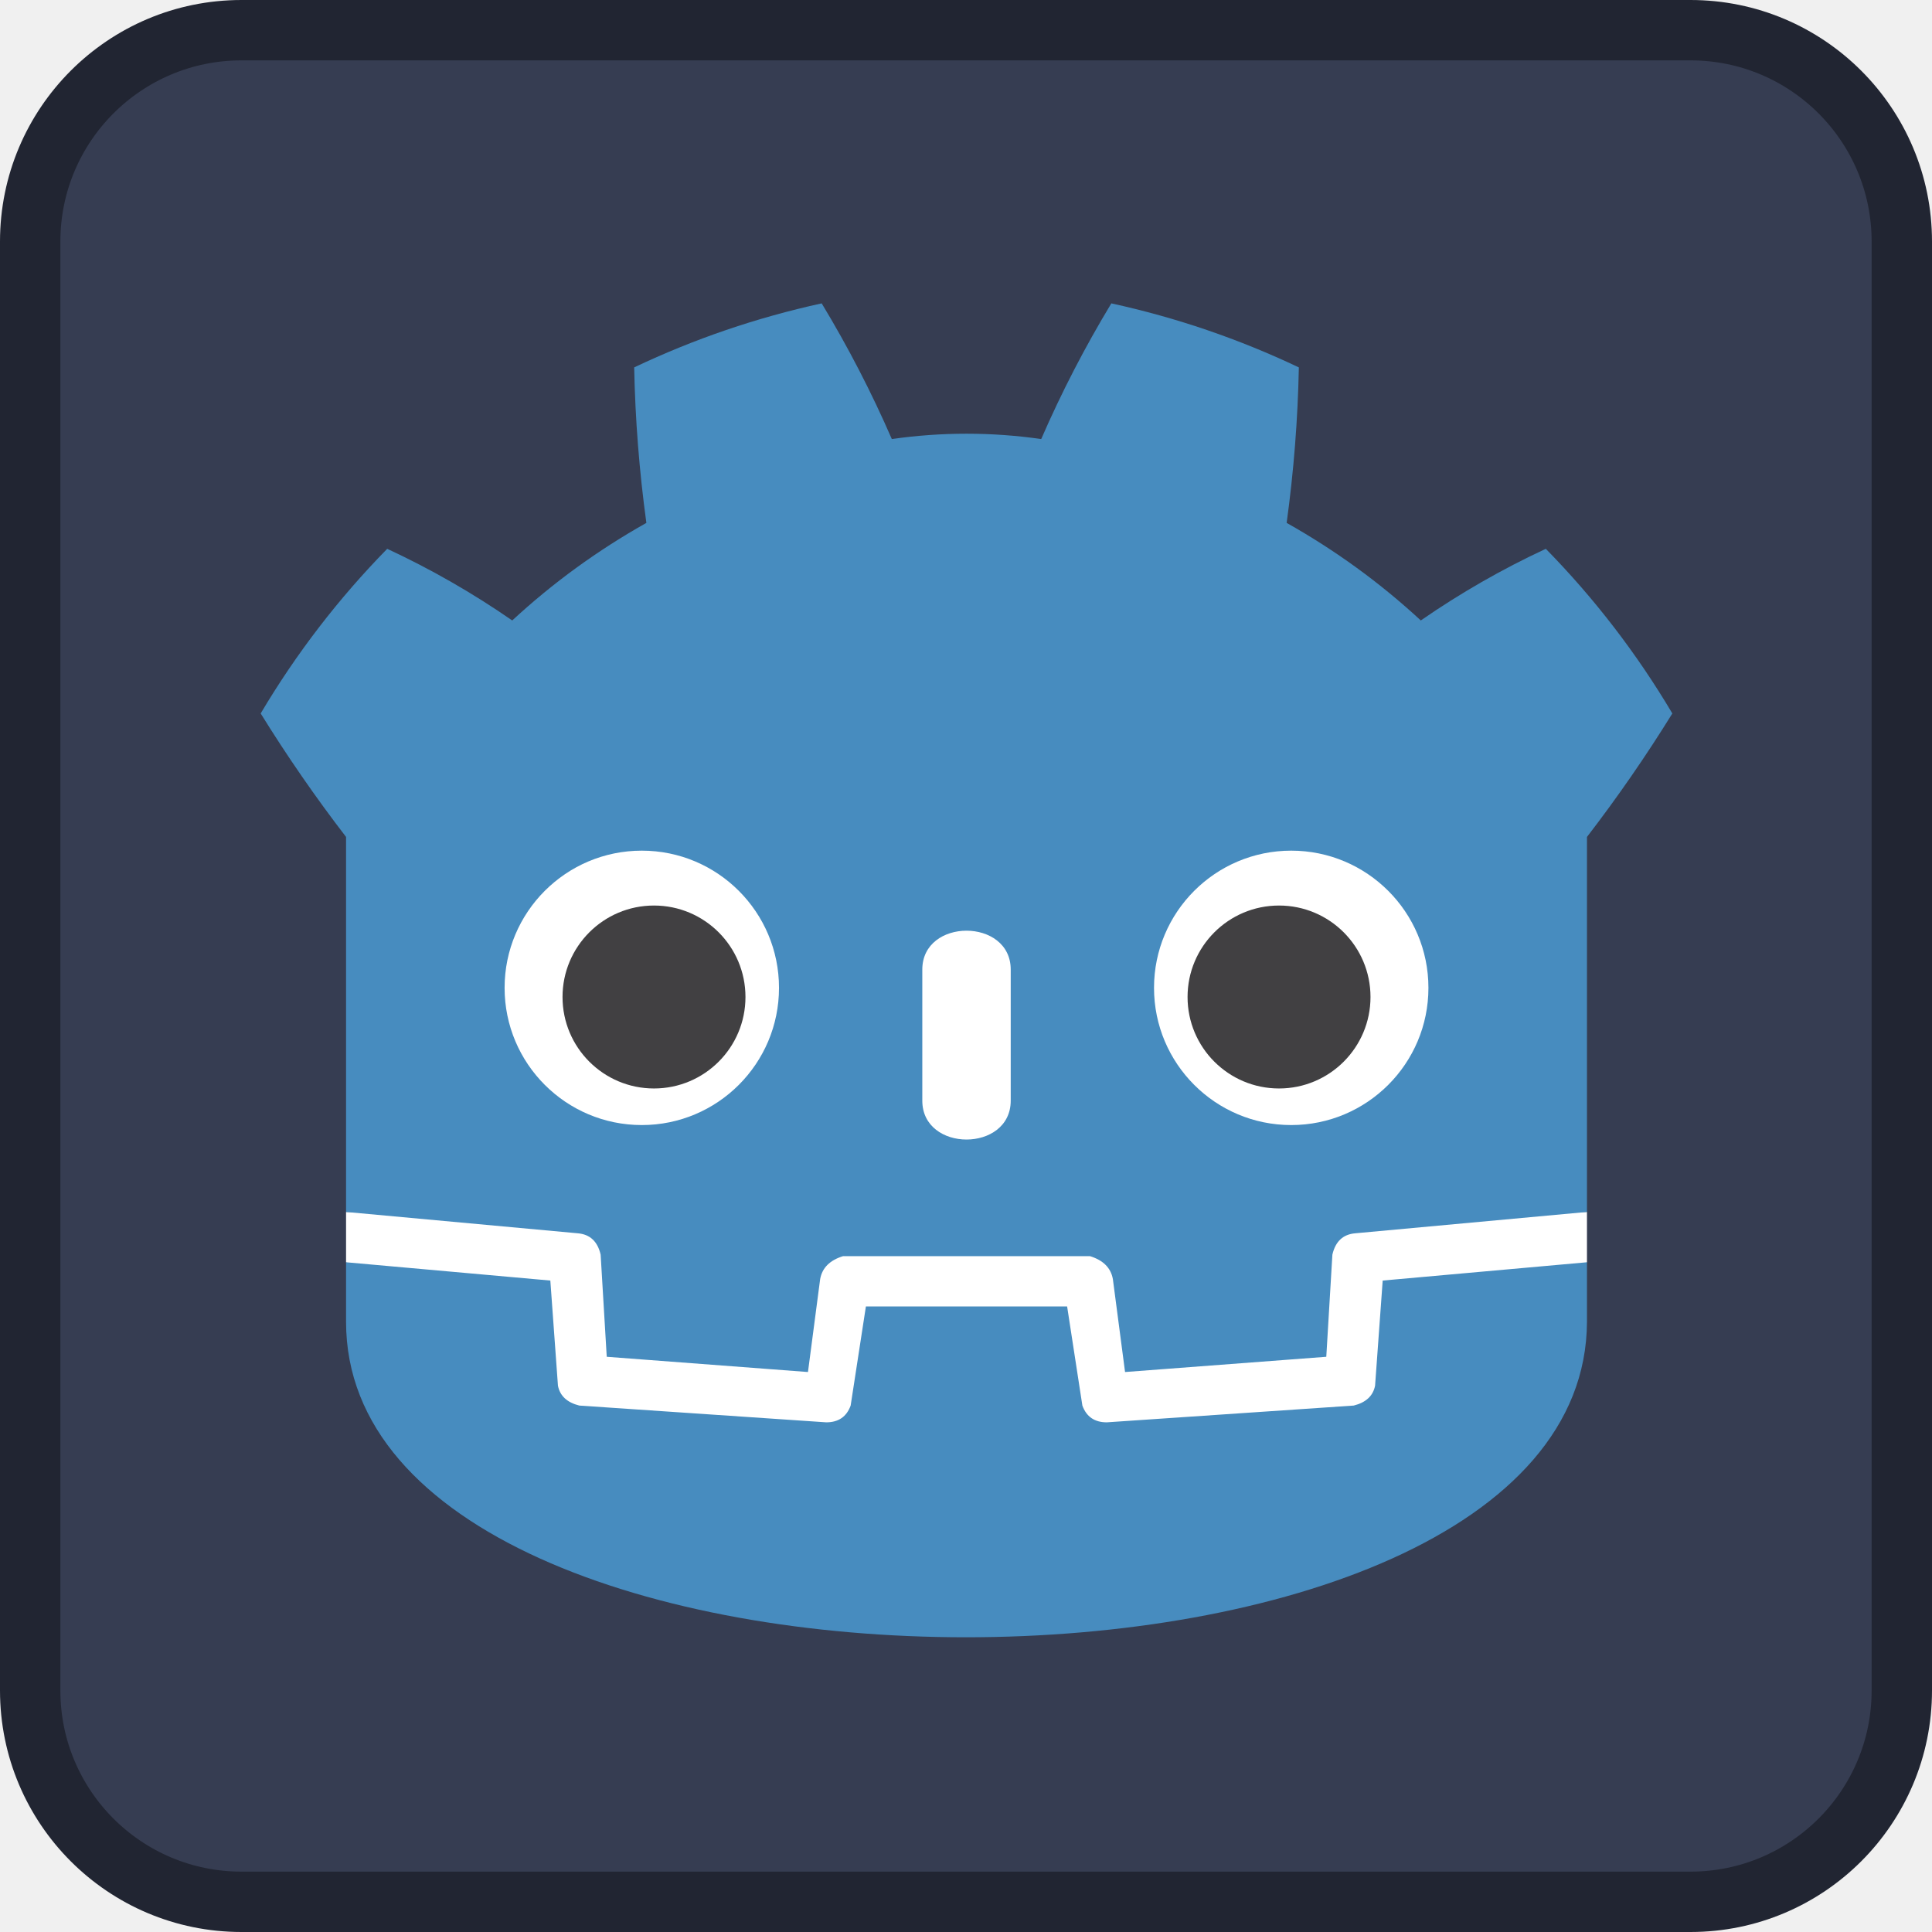
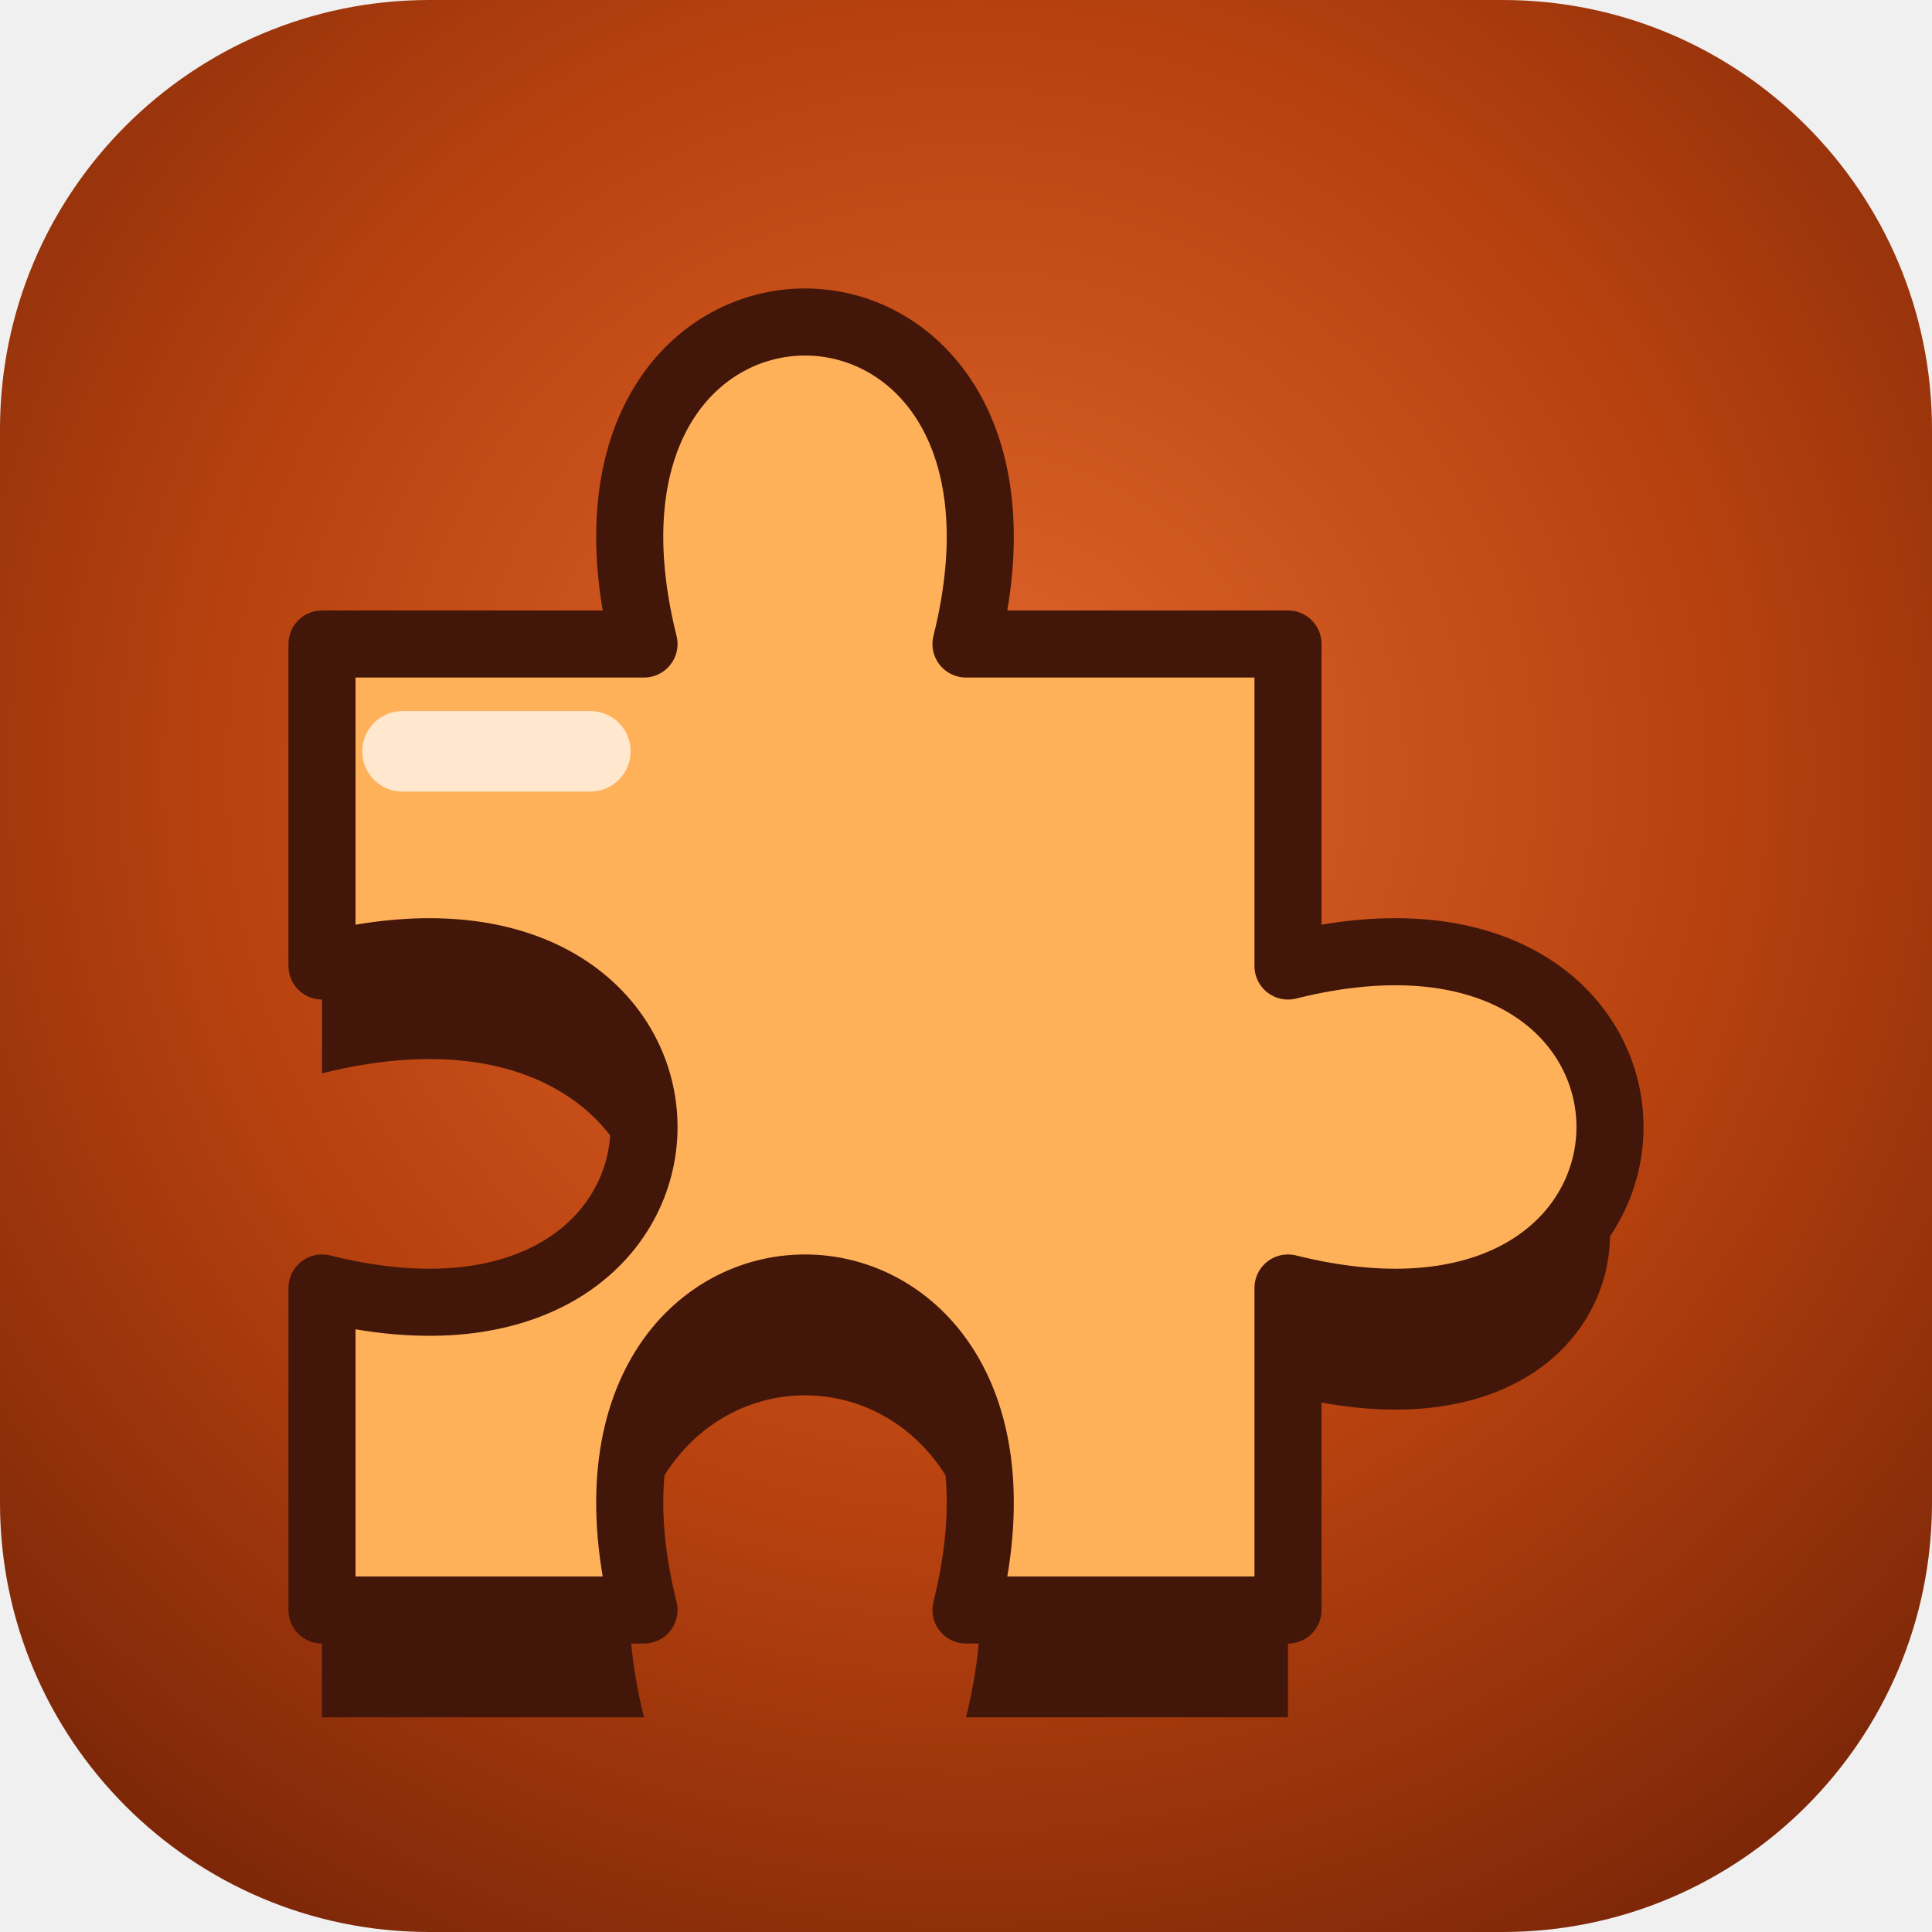
- <svg xmlns="http://www.w3.org/2000/svg" width="128" height="128">
-   <rect width="124" height="124" x="2" y="2" fill="#363d52" stroke="#212532" stroke-width="4" rx="14" />
-   <g fill="#fff" transform="translate(12.322 12.322)scale(.101)">
-     <path d="M105 673v33q407 354 814 0v-33z" />
-     <path fill="#478cbf" d="m105 673 152 14q12 1 15 14l4 67 132 10 8-61q2-11 15-15h162q13 4 15 15l8 61 132-10 4-67q3-13 15-14l152-14V427q30-39 56-81-35-59-83-108-43 20-82 47-40-37-88-64 7-51 8-102-59-28-123-42-26 43-46 89-49-7-98 0-20-46-46-89-64 14-123 42 1 51 8 102-48 27-88 64-39-27-82-47-48 49-83 108 26 42 56 81zm0 33v39c0 276 813 276 814 0v-39l-134 12-5 69q-2 10-14 13l-162 11q-12 0-16-11l-10-65H446l-10 65q-4 11-16 11l-162-11q-12-3-14-13l-5-69z" />
-     <path d="M483 600c0 34 58 34 58 0v-86c0-34-58-34-58 0z" />
-     <circle cx="725" cy="526" r="90" />
-     <circle cx="299" cy="526" r="90" />
-   </g>
-   <g fill="#414042" transform="translate(12.322 12.322)scale(.101)">
-     <circle cx="307" cy="532" r="60" />
-     <circle cx="717" cy="532" r="60" />
+ <svg xmlns="http://www.w3.org/2000/svg" width="128" height="128" viewBox="18 18 72 72">
+   <defs>
+     <radialGradient id="rust" cx="50%" cy="40%" r="70%">
+       <stop offset="0" stop-color="#e0662c" />
+       <stop offset=".55" stop-color="#b8420f" />
+       <stop offset="1" stop-color="#7a2608" />
+     </radialGradient>
+   </defs>
+   <rect x="18" y="18" width="72" height="72" rx="16" fill="url(#rust)" />
+   <g transform="translate(0 2)">
+     <path d="M30 40 L42 40 C40 32 44 28 48 28 C52 28 56 32 54 40 L66 40 L66 52 C74 50 78 54 78 58 C78 62 74 66 66 64 L66 76 L54 76 C56 68 52 64 48 64 C44 64 40 68 42 76 L30 76 L30 64 C38 66 42 62 42 58 C42 54 38 50 30 52 Z" fill="#43160a" transform="translate(0 4)" />
+     <path d="M30 40 L42 40 C40 32 44 28 48 28 C52 28 56 32 54 40 L66 40 L66 52 C74 50 78 54 78 58 C78 62 74 66 66 64 L66 76 L54 76 C56 68 52 64 48 64 C44 64 40 68 42 76 L30 76 L30 64 C38 66 42 62 42 58 C42 54 38 50 30 52 Z" fill="#ffb15a" stroke="#43160a" stroke-width="2.5" stroke-linejoin="round" />
+     <path d="M33 44h7" stroke="#ffffff" stroke-width="3" stroke-linecap="round" opacity=".7" />
  </g>
</svg>
